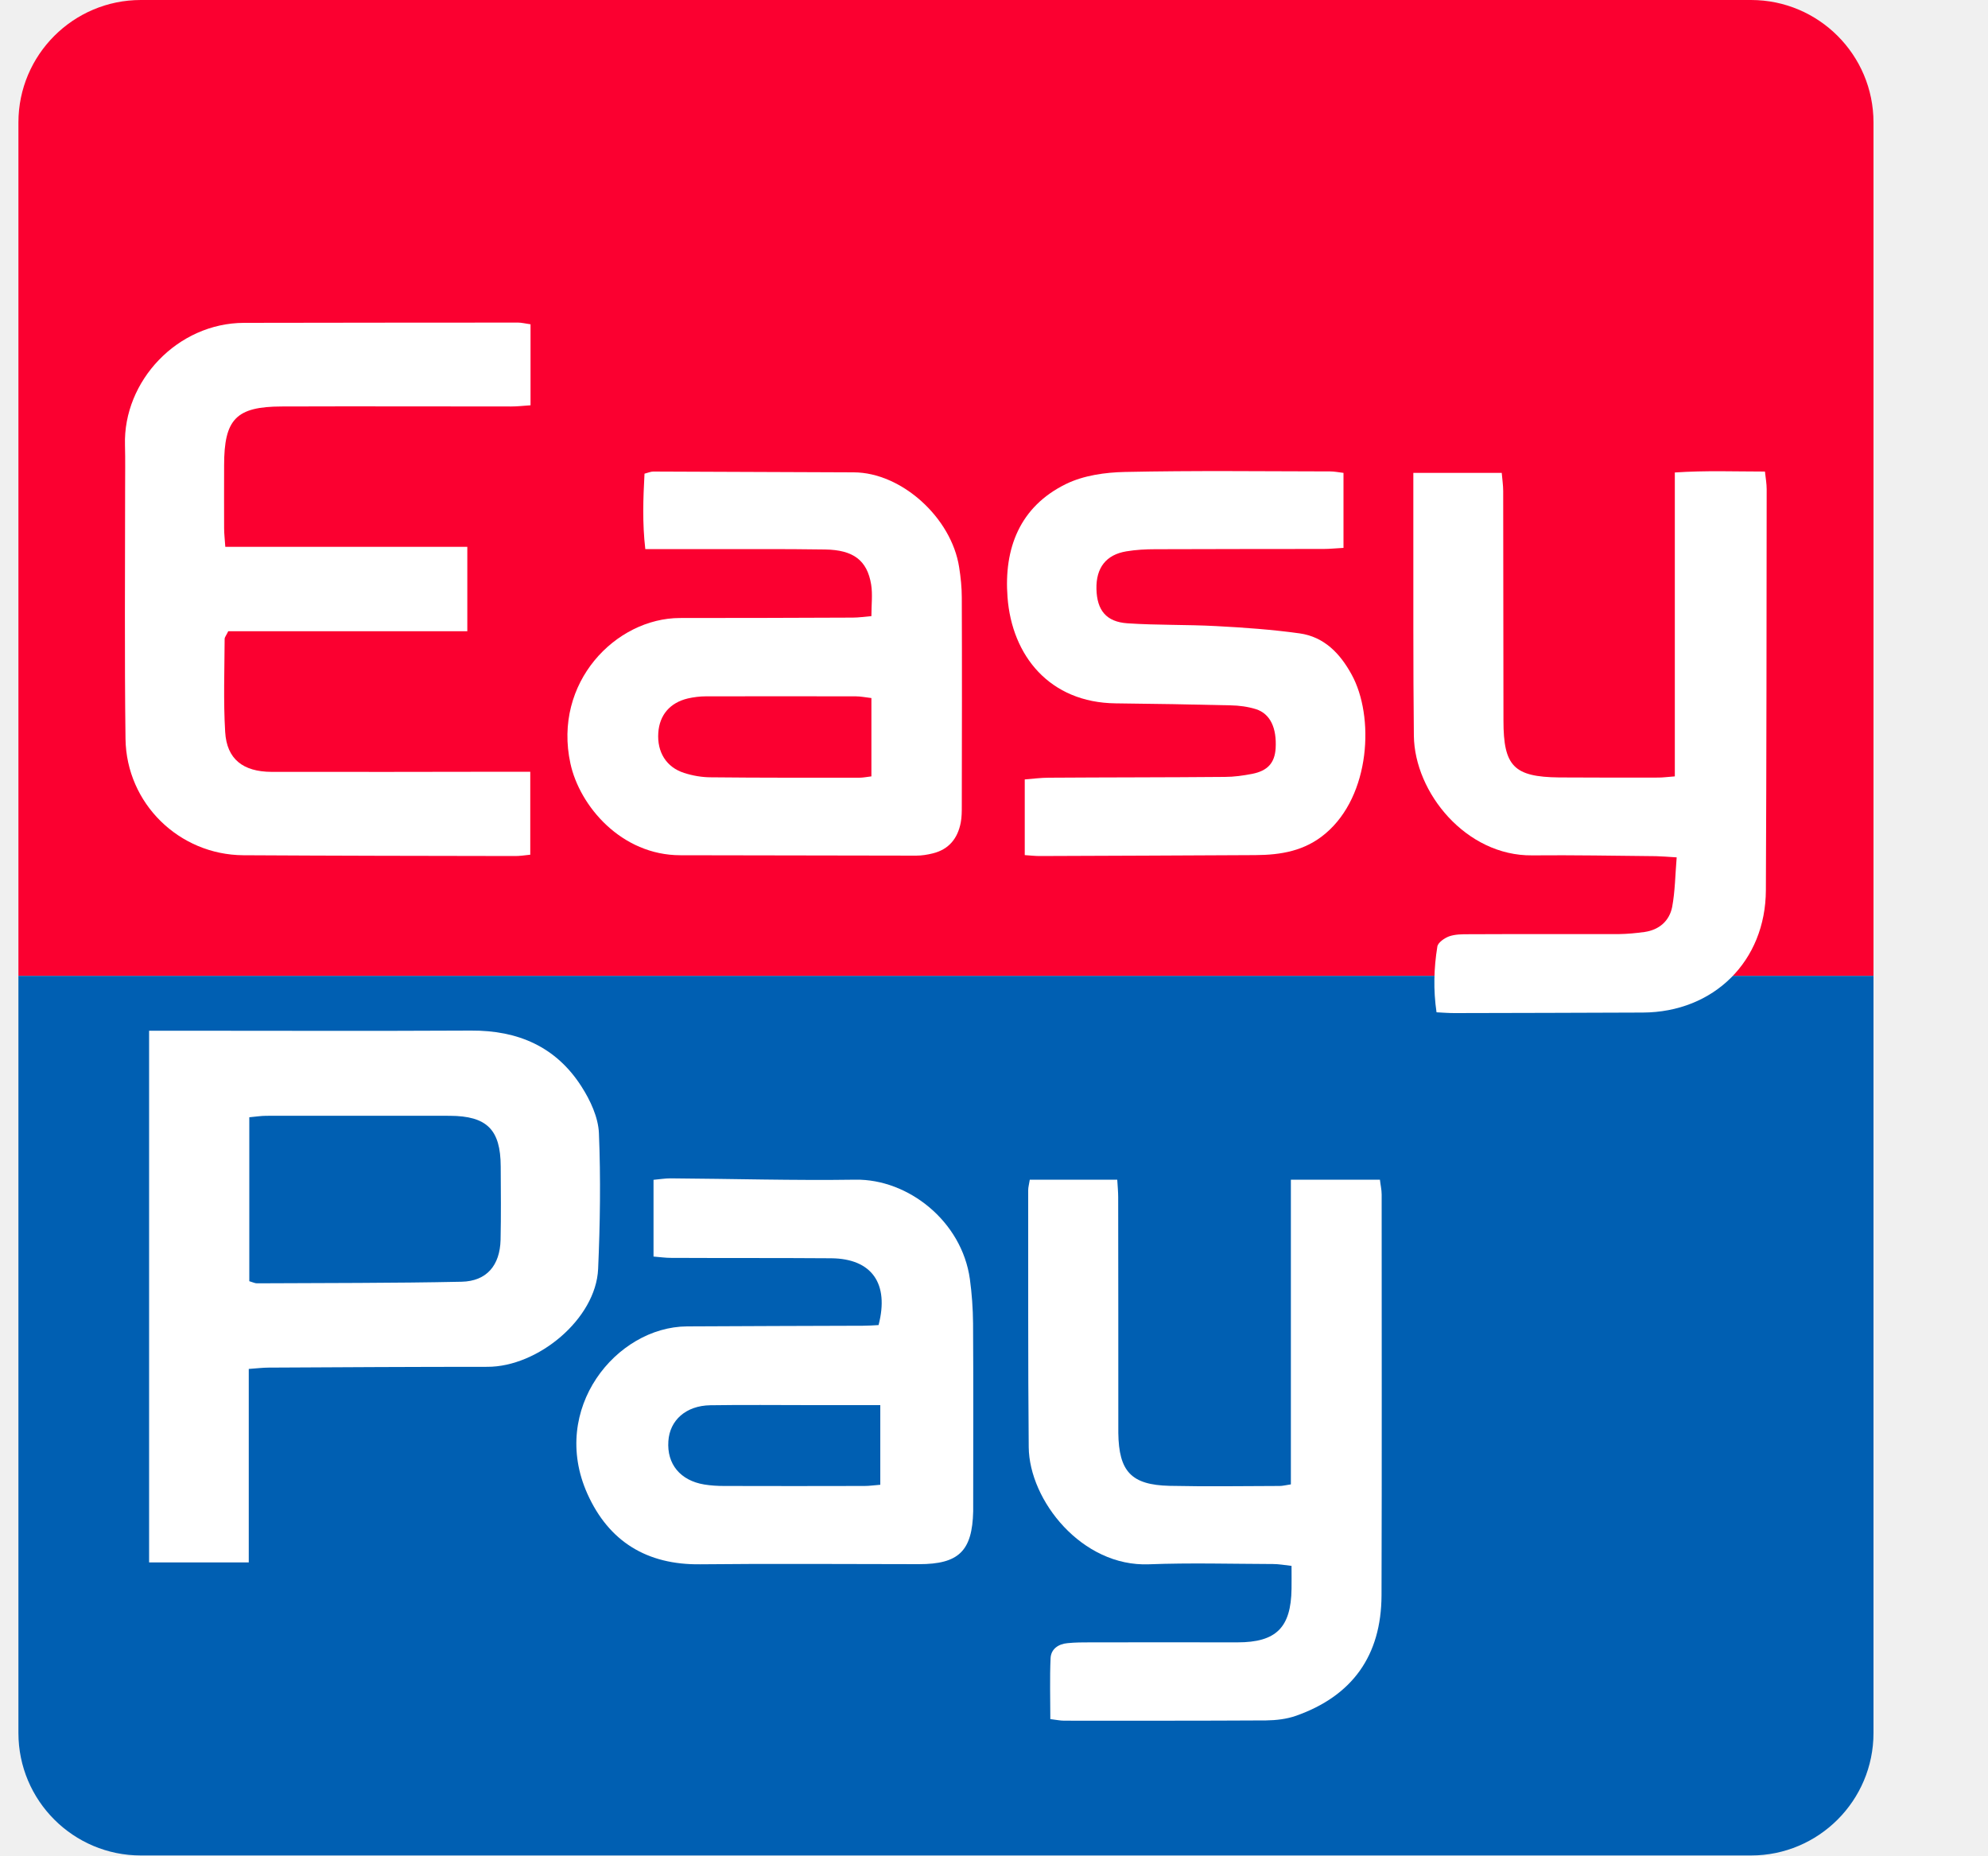
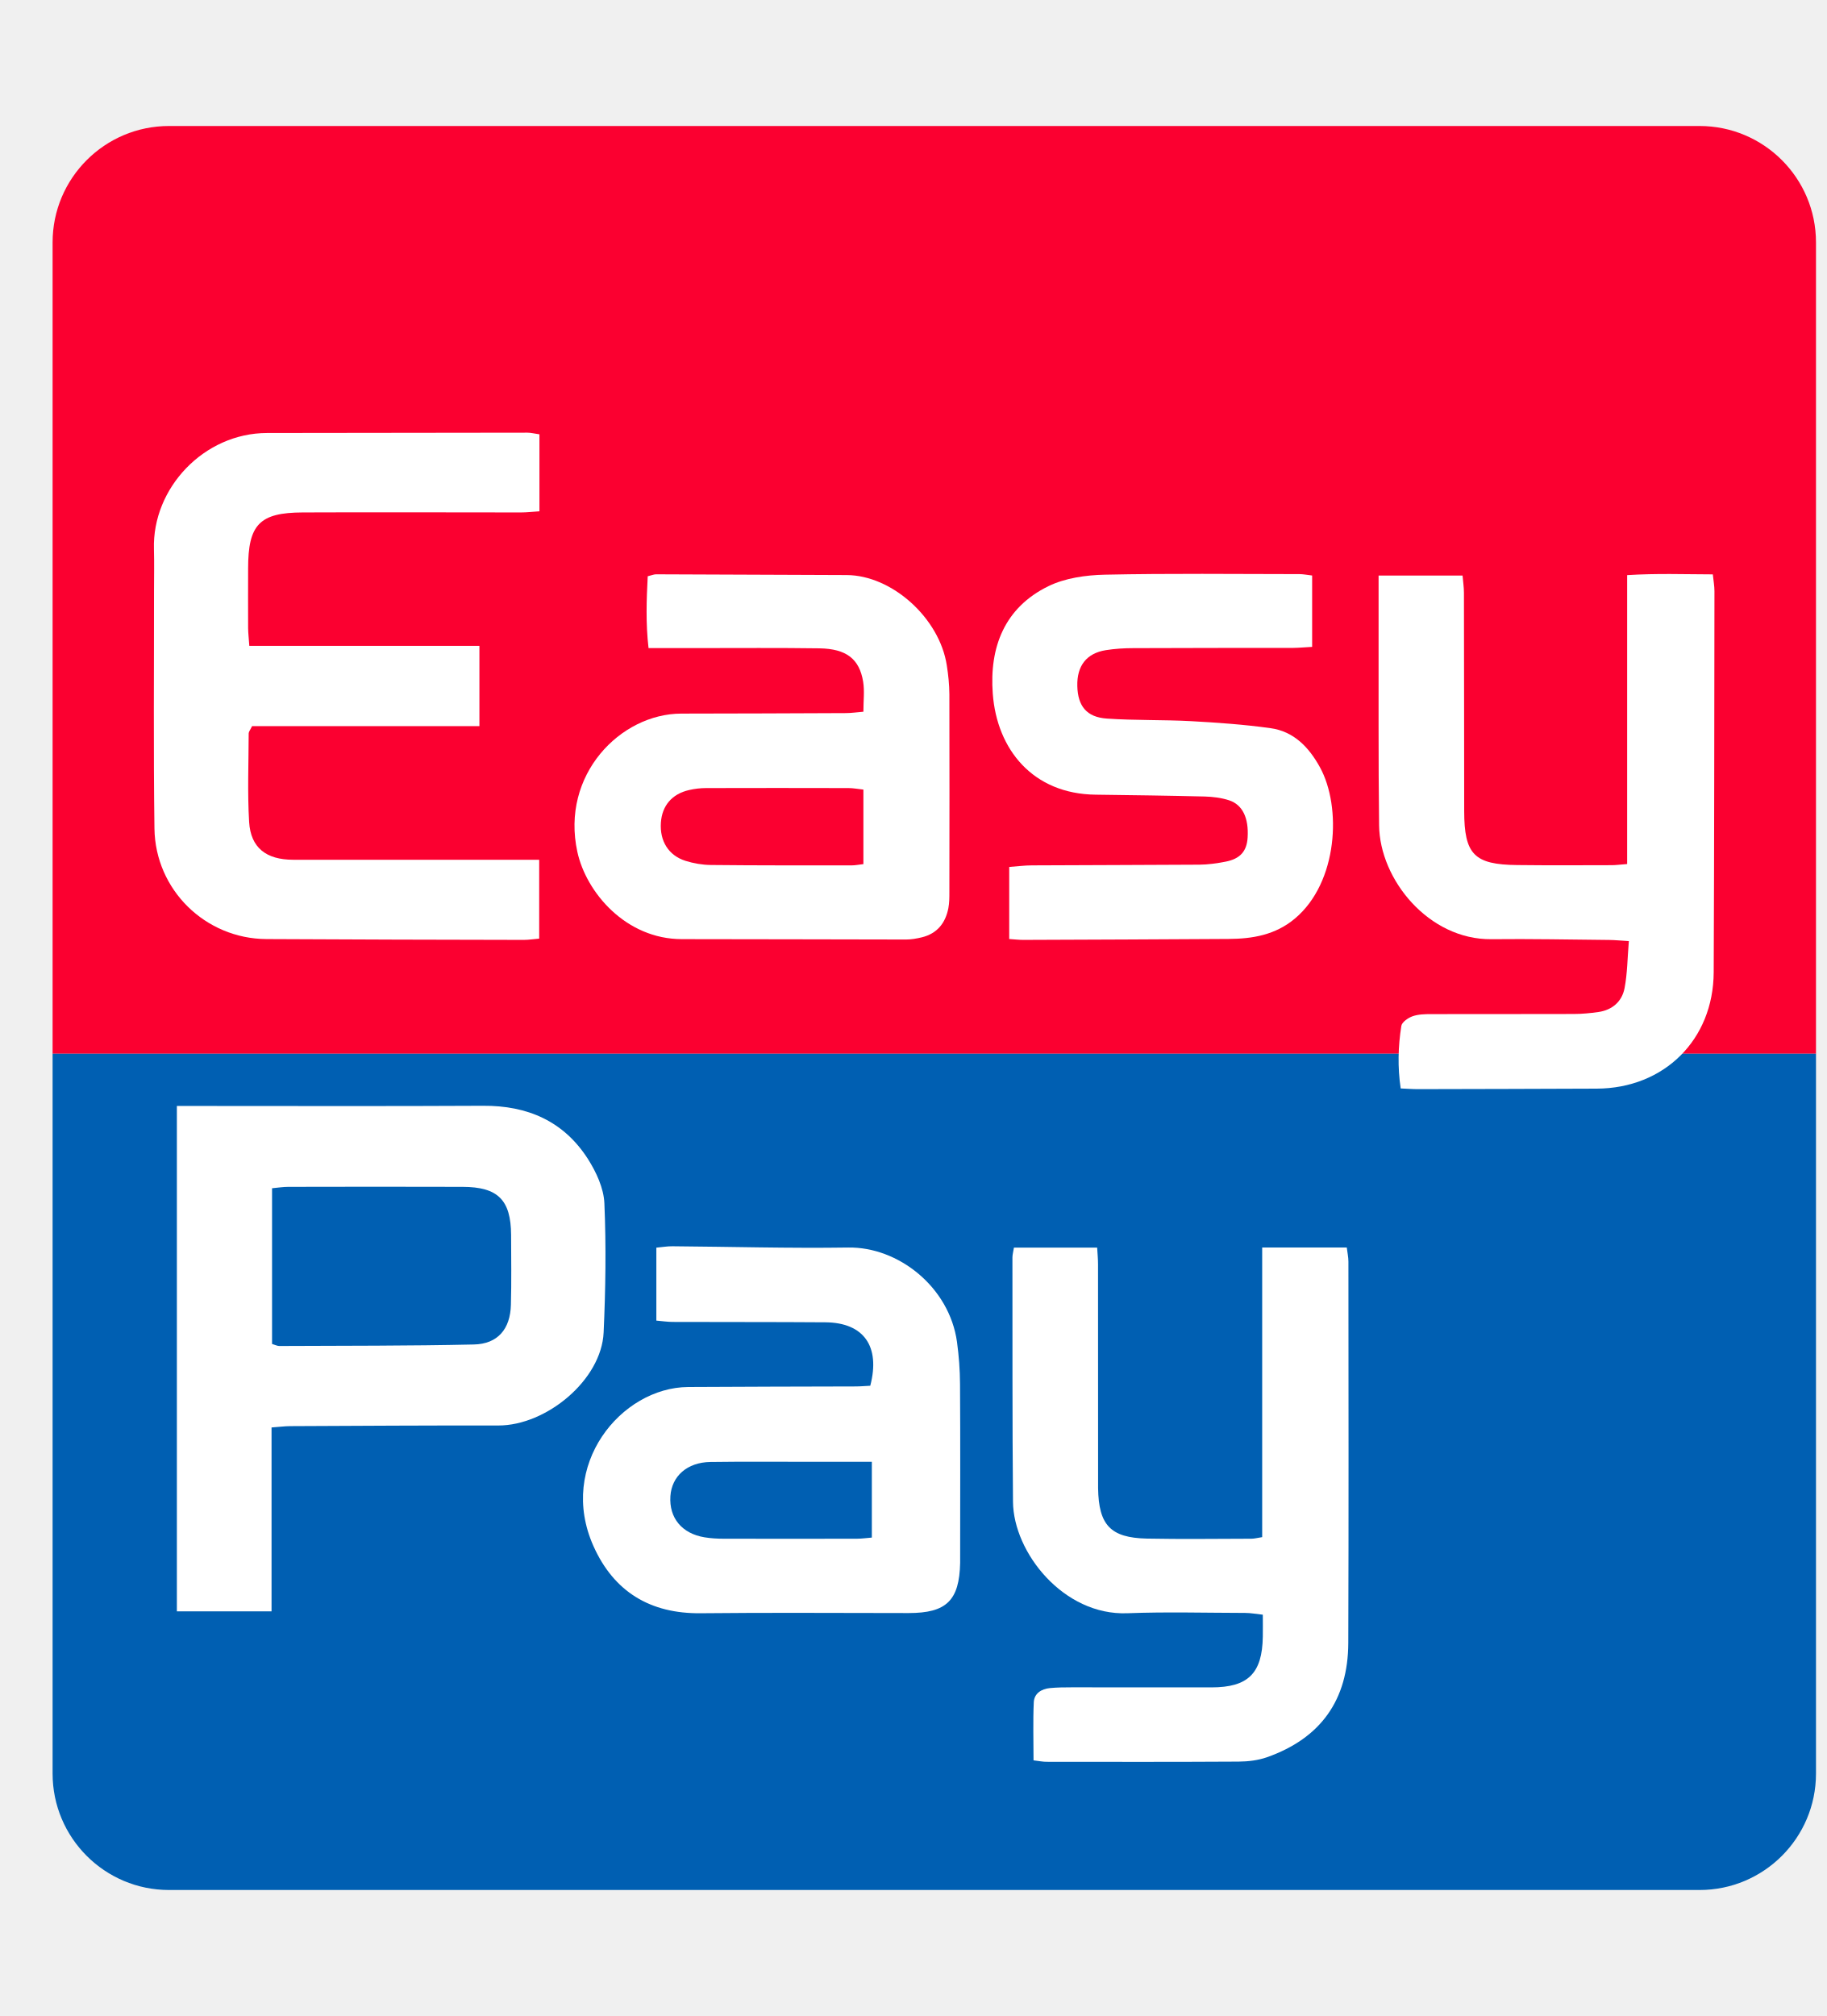
- <svg xmlns="http://www.w3.org/2000/svg" width="15" height="14" viewBox="0 0 15 14" fill="none">
-   <g clip-path="url(#clip0_7283_26224)">
-     <path d="M1.063 0H13.212C13.722 0 14.136 0.414 14.136 0.924V7.363H0.139V0.924C0.139 0.414 0.553 0 1.063 0Z" fill="#FB0030" />
-     <path d="M0.139 7.363H14.136V13.076C14.136 13.586 13.722 14 13.212 14H1.063C0.553 14 0.139 13.586 0.139 13.076V7.363Z" fill="#005FB2" />
-     <path d="M1.125 7.777C1.195 7.777 1.244 7.777 1.293 7.777C2.047 7.777 2.801 7.78 3.555 7.776C3.909 7.774 4.196 7.898 4.388 8.199C4.454 8.302 4.514 8.43 4.519 8.55C4.533 8.891 4.528 9.234 4.513 9.575C4.496 9.952 4.058 10.314 3.677 10.313C3.127 10.313 2.576 10.316 2.026 10.319C1.982 10.319 1.937 10.325 1.877 10.329V11.789H1.125V7.777ZM1.881 9.667C1.909 9.675 1.923 9.683 1.938 9.683C2.453 9.68 2.968 9.682 3.483 9.671C3.672 9.667 3.772 9.548 3.777 9.355C3.781 9.17 3.779 8.986 3.778 8.801C3.777 8.523 3.674 8.42 3.393 8.419C2.932 8.418 2.471 8.419 2.009 8.419C1.969 8.419 1.928 8.426 1.881 8.43V9.667H1.881Z" fill="white" />
-     <path d="M4.003 2.447V3.058C3.946 3.062 3.902 3.067 3.857 3.067C3.28 3.067 2.702 3.065 2.125 3.067C1.781 3.068 1.691 3.163 1.691 3.511C1.691 3.669 1.69 3.827 1.691 3.985C1.691 4.026 1.696 4.067 1.7 4.126H3.526V4.763H1.722C1.708 4.793 1.696 4.806 1.695 4.82C1.694 5.054 1.685 5.29 1.699 5.523C1.711 5.728 1.834 5.823 2.049 5.824C2.646 5.825 3.242 5.824 3.839 5.823C3.888 5.823 3.938 5.823 4.001 5.823V6.449C3.961 6.453 3.92 6.46 3.879 6.459C3.198 6.458 2.517 6.457 1.836 6.453C1.352 6.45 0.954 6.063 0.947 5.575C0.939 4.948 0.944 4.32 0.944 3.693C0.944 3.581 0.946 3.47 0.943 3.358C0.929 2.875 1.339 2.437 1.842 2.436C2.531 2.435 3.22 2.434 3.909 2.434C3.935 2.434 3.961 2.441 4.004 2.447L4.003 2.447Z" fill="white" />
-     <path d="M10.665 3.568H11.331C11.335 3.617 11.342 3.661 11.342 3.705C11.343 4.283 11.343 4.86 11.344 5.437C11.344 5.781 11.422 5.862 11.764 5.866C12.014 5.868 12.264 5.867 12.514 5.867C12.548 5.867 12.582 5.862 12.637 5.858V3.565C12.874 3.549 13.09 3.558 13.317 3.558C13.323 3.61 13.33 3.651 13.33 3.691C13.329 4.7 13.329 5.708 13.324 6.717C13.322 7.252 12.931 7.638 12.395 7.64C11.922 7.642 11.448 7.643 10.975 7.644C10.933 7.644 10.892 7.641 10.839 7.638C10.814 7.468 10.819 7.305 10.845 7.143C10.849 7.112 10.899 7.078 10.934 7.065C10.98 7.049 11.032 7.049 11.082 7.049C11.459 7.047 11.836 7.049 12.214 7.048C12.279 7.047 12.344 7.041 12.409 7.032C12.519 7.016 12.596 6.949 12.617 6.843C12.639 6.725 12.64 6.602 12.651 6.469C12.584 6.465 12.54 6.461 12.495 6.46C12.183 6.457 11.872 6.451 11.56 6.454C11.062 6.459 10.673 5.981 10.668 5.551C10.662 5.023 10.665 4.496 10.664 3.969C10.664 3.839 10.664 3.709 10.664 3.568L10.665 3.568Z" fill="white" />
-     <path d="M7.77 8.901H8.43C8.433 8.952 8.437 8.993 8.437 9.034C8.438 9.615 8.438 10.196 8.438 10.777C8.438 10.789 8.438 10.8 8.438 10.812C8.442 11.103 8.536 11.204 8.824 11.211C9.101 11.217 9.378 11.213 9.655 11.212C9.677 11.212 9.7 11.206 9.74 11.2V8.901H10.412C10.416 8.94 10.425 8.976 10.425 9.013C10.425 10.021 10.427 11.03 10.424 12.038C10.422 12.492 10.204 12.796 9.779 12.946C9.708 12.971 9.629 12.98 9.553 12.981C9.045 12.984 8.537 12.983 8.029 12.983C7.999 12.983 7.969 12.976 7.925 12.971C7.925 12.814 7.92 12.661 7.927 12.51C7.931 12.441 7.987 12.404 8.055 12.398C8.113 12.392 8.171 12.392 8.228 12.392C8.598 12.391 8.968 12.392 9.337 12.392C9.629 12.392 9.741 12.281 9.745 11.988C9.746 11.935 9.745 11.882 9.745 11.815C9.692 11.809 9.649 11.801 9.605 11.801C9.293 11.8 8.981 11.791 8.669 11.803C8.163 11.823 7.766 11.321 7.762 10.919C7.756 10.273 7.759 9.626 7.758 8.98C7.758 8.957 7.765 8.935 7.77 8.901L7.77 8.901Z" fill="white" />
-     <path d="M6.629 9.998C6.711 9.684 6.577 9.497 6.273 9.494C5.869 9.491 5.465 9.493 5.061 9.491C5.021 9.491 4.979 9.485 4.931 9.481V8.902C4.977 8.898 5.018 8.891 5.059 8.891C5.524 8.894 5.99 8.908 6.455 8.901C6.851 8.895 7.257 9.213 7.318 9.651C7.333 9.761 7.341 9.873 7.342 9.984C7.345 10.441 7.343 10.899 7.343 11.357C7.343 11.373 7.343 11.388 7.343 11.403C7.336 11.703 7.234 11.802 6.934 11.802C6.384 11.802 5.833 11.797 5.283 11.803C4.882 11.808 4.594 11.632 4.432 11.271C4.145 10.63 4.65 10.012 5.183 10.008C5.626 10.005 6.068 10.005 6.511 10.003C6.552 10.003 6.593 10 6.63 9.998L6.629 9.998ZM6.642 10.602C6.457 10.602 6.288 10.602 6.12 10.602C5.867 10.602 5.613 10.599 5.359 10.603C5.176 10.606 5.053 10.716 5.043 10.874C5.031 11.047 5.133 11.171 5.314 11.201C5.363 11.209 5.414 11.212 5.463 11.212C5.817 11.213 6.17 11.213 6.524 11.212C6.561 11.212 6.598 11.206 6.642 11.203V10.602V10.602Z" fill="white" />
-     <path d="M6.575 4.648C6.575 4.562 6.585 4.484 6.573 4.41C6.543 4.228 6.439 4.149 6.225 4.146C5.906 4.141 5.586 4.144 5.267 4.143C5.14 4.143 5.014 4.143 4.869 4.143C4.846 3.945 4.853 3.761 4.863 3.574C4.893 3.566 4.911 3.558 4.929 3.558C5.433 3.56 5.937 3.562 6.442 3.564C6.801 3.565 7.179 3.905 7.237 4.28C7.249 4.356 7.257 4.434 7.257 4.51C7.259 5.034 7.258 5.557 7.257 6.081C7.257 6.123 7.257 6.166 7.249 6.207C7.226 6.326 7.16 6.409 7.038 6.439C6.998 6.449 6.955 6.456 6.913 6.456C6.32 6.456 5.727 6.453 5.134 6.453C4.689 6.453 4.374 6.083 4.304 5.761C4.171 5.15 4.646 4.664 5.13 4.663C5.565 4.663 6 4.662 6.435 4.66C6.48 4.66 6.524 4.653 6.574 4.649L6.575 4.648ZM6.575 5.859V5.267C6.531 5.262 6.494 5.254 6.457 5.254C6.08 5.254 5.704 5.253 5.327 5.254C5.281 5.254 5.234 5.26 5.19 5.27C5.055 5.302 4.976 5.395 4.967 5.529C4.957 5.674 5.027 5.789 5.162 5.832C5.227 5.853 5.297 5.865 5.365 5.865C5.738 5.869 6.111 5.868 6.484 5.868C6.51 5.868 6.536 5.863 6.575 5.858V5.859Z" fill="white" />
-     <path d="M7.732 6.453V5.881C7.795 5.876 7.855 5.868 7.914 5.868C8.356 5.865 8.799 5.866 9.242 5.862C9.311 5.862 9.38 5.852 9.448 5.839C9.565 5.816 9.618 5.756 9.625 5.647C9.634 5.493 9.585 5.386 9.477 5.351C9.416 5.332 9.349 5.323 9.285 5.322C8.996 5.315 8.707 5.31 8.419 5.307C7.92 5.302 7.635 4.948 7.602 4.506C7.574 4.138 7.694 3.823 8.043 3.652C8.176 3.587 8.339 3.564 8.489 3.561C9.005 3.55 9.521 3.556 10.037 3.557C10.066 3.557 10.097 3.563 10.137 3.568V4.134C10.078 4.137 10.033 4.142 9.988 4.142C9.564 4.143 9.141 4.142 8.717 4.144C8.645 4.144 8.571 4.148 8.499 4.16C8.346 4.185 8.269 4.284 8.273 4.445C8.277 4.604 8.346 4.692 8.507 4.703C8.729 4.718 8.953 4.712 9.176 4.724C9.386 4.735 9.597 4.75 9.806 4.779C9.991 4.805 10.111 4.93 10.198 5.089C10.372 5.404 10.342 6.003 10 6.29C9.845 6.421 9.664 6.451 9.472 6.452C8.93 6.455 8.387 6.457 7.844 6.459C7.81 6.459 7.776 6.455 7.732 6.452L7.732 6.453Z" fill="white" />
+ <svg xmlns="http://www.w3.org/2000/svg" width="29" height="32" viewBox="0 0 29 32" fill="none">
+   <g clip-path="url(#clip0_8338_23889)">
+     <path d="M2.683 2H26.982C28.002 2 28.83 2.828 28.83 3.848V16.726H0.835V3.848C0.835 2.828 1.663 2 2.683 2Z" fill="#FB0030" />
+     <path d="M0.835 16.726H28.83V28.152C28.83 29.172 28.002 30 26.982 30H2.683C1.663 30 0.835 29.172 0.835 28.152V16.726V16.726Z" fill="#005FB2" />
+     <path d="M2.808 17.555C2.947 17.555 3.046 17.555 3.144 17.555C4.652 17.555 6.16 17.56 7.668 17.552C8.376 17.547 8.95 17.797 9.334 18.397C9.466 18.605 9.585 18.861 9.595 19.1C9.624 19.782 9.614 20.467 9.583 21.15C9.549 21.904 8.674 22.628 7.911 22.627C6.811 22.625 5.71 22.632 4.61 22.637C4.521 22.637 4.432 22.65 4.311 22.658V25.577H2.808V17.555V17.555ZM4.32 21.333C4.376 21.35 4.404 21.365 4.433 21.365C5.463 21.36 6.493 21.364 7.523 21.341C7.902 21.333 8.102 21.096 8.111 20.709C8.121 20.341 8.115 19.971 8.114 19.602C8.111 19.047 7.905 18.84 7.344 18.839C6.421 18.836 5.499 18.837 4.576 18.839C4.495 18.839 4.414 18.852 4.319 18.861V21.333H4.32Z" fill="white" />
+     <path d="M8.564 6.894V8.116C8.451 8.123 8.361 8.134 8.271 8.134C7.117 8.134 5.962 8.129 4.807 8.134C4.119 8.136 3.939 8.327 3.939 9.023C3.939 9.338 3.937 9.654 3.939 9.97C3.94 10.052 3.95 10.134 3.958 10.252H7.611V11.526H4.002C3.973 11.586 3.949 11.613 3.948 11.64C3.947 12.109 3.927 12.579 3.955 13.047C3.98 13.456 4.225 13.647 4.656 13.647C5.849 13.649 7.042 13.647 8.236 13.647C8.335 13.647 8.433 13.647 8.56 13.647V14.899C8.479 14.905 8.397 14.919 8.316 14.919C6.954 14.916 5.591 14.914 4.229 14.906C3.261 14.9 2.465 14.126 2.452 13.15C2.435 11.896 2.446 10.641 2.445 9.386C2.445 9.163 2.45 8.939 2.444 8.717C2.415 7.75 3.236 6.874 4.241 6.873C5.619 6.871 6.997 6.869 8.375 6.868C8.427 6.868 8.48 6.882 8.565 6.894L8.564 6.894Z" fill="white" />
+     <path d="M21.887 9.136H23.219C23.227 9.233 23.241 9.322 23.241 9.41C23.244 10.565 23.243 11.72 23.245 12.875C23.246 13.561 23.403 13.724 24.085 13.731C24.585 13.737 25.086 13.734 25.587 13.733C25.654 13.733 25.722 13.723 25.832 13.715V9.129C26.306 9.099 26.738 9.116 27.192 9.117C27.203 9.221 27.218 9.302 27.218 9.383C27.215 11.4 27.215 13.417 27.206 15.433C27.201 16.504 26.42 17.276 25.348 17.28C24.401 17.284 23.454 17.286 22.507 17.288C22.424 17.288 22.341 17.281 22.237 17.277C22.186 16.936 22.196 16.609 22.247 16.285C22.256 16.224 22.355 16.156 22.426 16.131C22.517 16.099 22.622 16.097 22.722 16.097C23.476 16.095 24.23 16.098 24.985 16.095C25.115 16.095 25.246 16.082 25.375 16.064C25.596 16.032 25.75 15.898 25.791 15.685C25.836 15.449 25.837 15.204 25.859 14.938C25.727 14.93 25.637 14.921 25.548 14.92C24.924 14.914 24.301 14.901 23.677 14.908C22.681 14.918 21.904 13.961 21.894 13.101C21.881 12.046 21.888 10.992 21.886 9.937C21.886 9.678 21.886 9.419 21.886 9.136L21.887 9.136Z" fill="white" />
+     <path d="M16.097 19.803H17.418C17.424 19.903 17.432 19.985 17.432 20.068C17.433 21.23 17.433 22.392 17.433 23.555C17.433 23.578 17.433 23.601 17.433 23.624C17.442 24.206 17.629 24.409 18.205 24.422C18.759 24.433 19.313 24.425 19.868 24.424C19.912 24.424 19.957 24.412 20.038 24.399V19.802H21.381C21.39 19.88 21.407 19.953 21.407 20.025C21.408 22.042 21.412 24.059 21.405 26.076C21.402 26.985 20.966 27.591 20.116 27.892C19.974 27.942 19.815 27.961 19.663 27.962C18.647 27.968 17.631 27.966 16.615 27.965C16.556 27.965 16.496 27.953 16.408 27.942C16.408 27.627 16.398 27.323 16.412 27.019C16.419 26.881 16.532 26.808 16.668 26.795C16.783 26.784 16.899 26.783 17.014 26.783C17.753 26.783 18.493 26.784 19.231 26.784C19.815 26.784 20.039 26.562 20.048 25.977C20.05 25.87 20.048 25.763 20.048 25.63C19.942 25.619 19.855 25.602 19.767 25.602C19.143 25.601 18.519 25.583 17.896 25.607C16.884 25.646 16.089 24.642 16.082 23.839C16.07 22.546 16.075 21.252 16.073 19.959C16.073 19.914 16.087 19.869 16.097 19.802L16.097 19.803Z" fill="white" />
+     <path d="M13.816 21.996C13.98 21.368 13.711 20.994 13.104 20.989C12.296 20.983 11.488 20.986 10.68 20.983C10.599 20.983 10.516 20.97 10.42 20.962V19.804C10.512 19.796 10.593 19.781 10.675 19.782C11.606 19.789 12.537 19.816 13.467 19.802C14.259 19.79 15.071 20.426 15.193 21.301C15.223 21.522 15.24 21.745 15.241 21.967C15.247 22.883 15.243 23.799 15.243 24.714C15.243 24.745 15.243 24.776 15.243 24.807C15.23 25.405 15.026 25.604 14.425 25.604C13.325 25.604 12.224 25.595 11.124 25.607C10.321 25.616 9.745 25.264 9.422 24.542C8.847 23.26 9.858 22.024 10.924 22.016C11.809 22.01 12.694 22.01 13.579 22.007C13.661 22.007 13.743 21.999 13.817 21.996L13.816 21.996ZM13.841 23.203C13.471 23.203 13.134 23.203 12.798 23.203C12.291 23.203 11.784 23.199 11.276 23.206C10.909 23.212 10.664 23.431 10.643 23.749C10.62 24.093 10.825 24.343 11.186 24.402C11.284 24.418 11.385 24.424 11.484 24.424C12.191 24.426 12.898 24.425 13.605 24.424C13.68 24.424 13.755 24.413 13.841 24.406V23.204V23.203Z" fill="white" />
+     <path d="M13.707 11.297C13.707 11.123 13.727 10.968 13.703 10.82C13.643 10.457 13.435 10.298 13.008 10.291C12.369 10.282 11.73 10.287 11.091 10.287C10.838 10.287 10.586 10.287 10.296 10.287C10.25 9.89 10.264 9.522 10.283 9.147C10.343 9.133 10.379 9.116 10.415 9.116C11.424 9.119 12.432 9.124 13.441 9.128C14.159 9.131 14.915 9.809 15.031 10.561C15.055 10.712 15.071 10.867 15.072 11.02C15.075 12.067 15.073 13.114 15.072 14.161C15.072 14.246 15.072 14.332 15.056 14.415C15.01 14.652 14.877 14.819 14.635 14.878C14.553 14.898 14.467 14.913 14.384 14.913C13.198 14.912 12.012 14.907 10.826 14.907C9.935 14.907 9.306 14.165 9.166 13.522C8.899 12.3 9.849 11.328 10.817 11.327C11.687 11.326 12.557 11.323 13.427 11.319C13.517 11.319 13.606 11.305 13.707 11.297L13.707 11.297ZM13.707 13.717V12.533C13.62 12.524 13.546 12.509 13.471 12.509C12.718 12.507 11.965 12.507 11.211 12.509C11.12 12.509 11.026 12.52 10.937 12.541C10.667 12.603 10.51 12.79 10.492 13.058C10.472 13.348 10.612 13.578 10.882 13.664C11.012 13.705 11.153 13.729 11.288 13.73C12.034 13.738 12.78 13.736 13.525 13.736C13.578 13.736 13.629 13.725 13.707 13.716V13.717Z" fill="white" />
+     <path d="M16.022 14.906V13.761C16.148 13.752 16.267 13.736 16.385 13.736C17.27 13.731 18.156 13.731 19.041 13.725C19.179 13.724 19.318 13.704 19.453 13.678C19.689 13.633 19.794 13.512 19.807 13.293C19.826 12.987 19.728 12.773 19.512 12.703C19.39 12.663 19.256 12.647 19.127 12.643C18.55 12.629 17.972 12.621 17.395 12.614C16.397 12.603 15.827 11.896 15.761 11.012C15.705 10.275 15.946 9.645 16.645 9.304C16.91 9.175 17.236 9.129 17.537 9.122C18.568 9.1 19.6 9.112 20.631 9.113C20.691 9.113 20.751 9.126 20.831 9.135V10.268C20.714 10.274 20.624 10.283 20.533 10.284C19.686 10.285 18.839 10.284 17.993 10.288C17.847 10.288 17.7 10.297 17.556 10.32C17.249 10.369 17.095 10.569 17.103 10.89C17.111 11.207 17.25 11.384 17.572 11.406C18.017 11.437 18.464 11.423 18.909 11.447C19.33 11.47 19.752 11.5 20.169 11.558C20.54 11.609 20.779 11.86 20.954 12.177C21.302 12.808 21.242 14.006 20.558 14.58C20.247 14.841 19.885 14.902 19.502 14.904C18.417 14.911 17.331 14.915 16.245 14.919C16.178 14.919 16.11 14.911 16.021 14.905L16.022 14.906Z" fill="white" />
  </g>
  <defs>
-     <clipPath id="clip0_7283_26224">
-       <rect width="13.998" height="14" fill="white" transform="translate(0.138672)" />
+     <clipPath id="clip0_8338_23889">
+       <rect width="27.995" height="28" fill="white" transform="translate(0.834961 2)" />
    </clipPath>
  </defs>
</svg>
